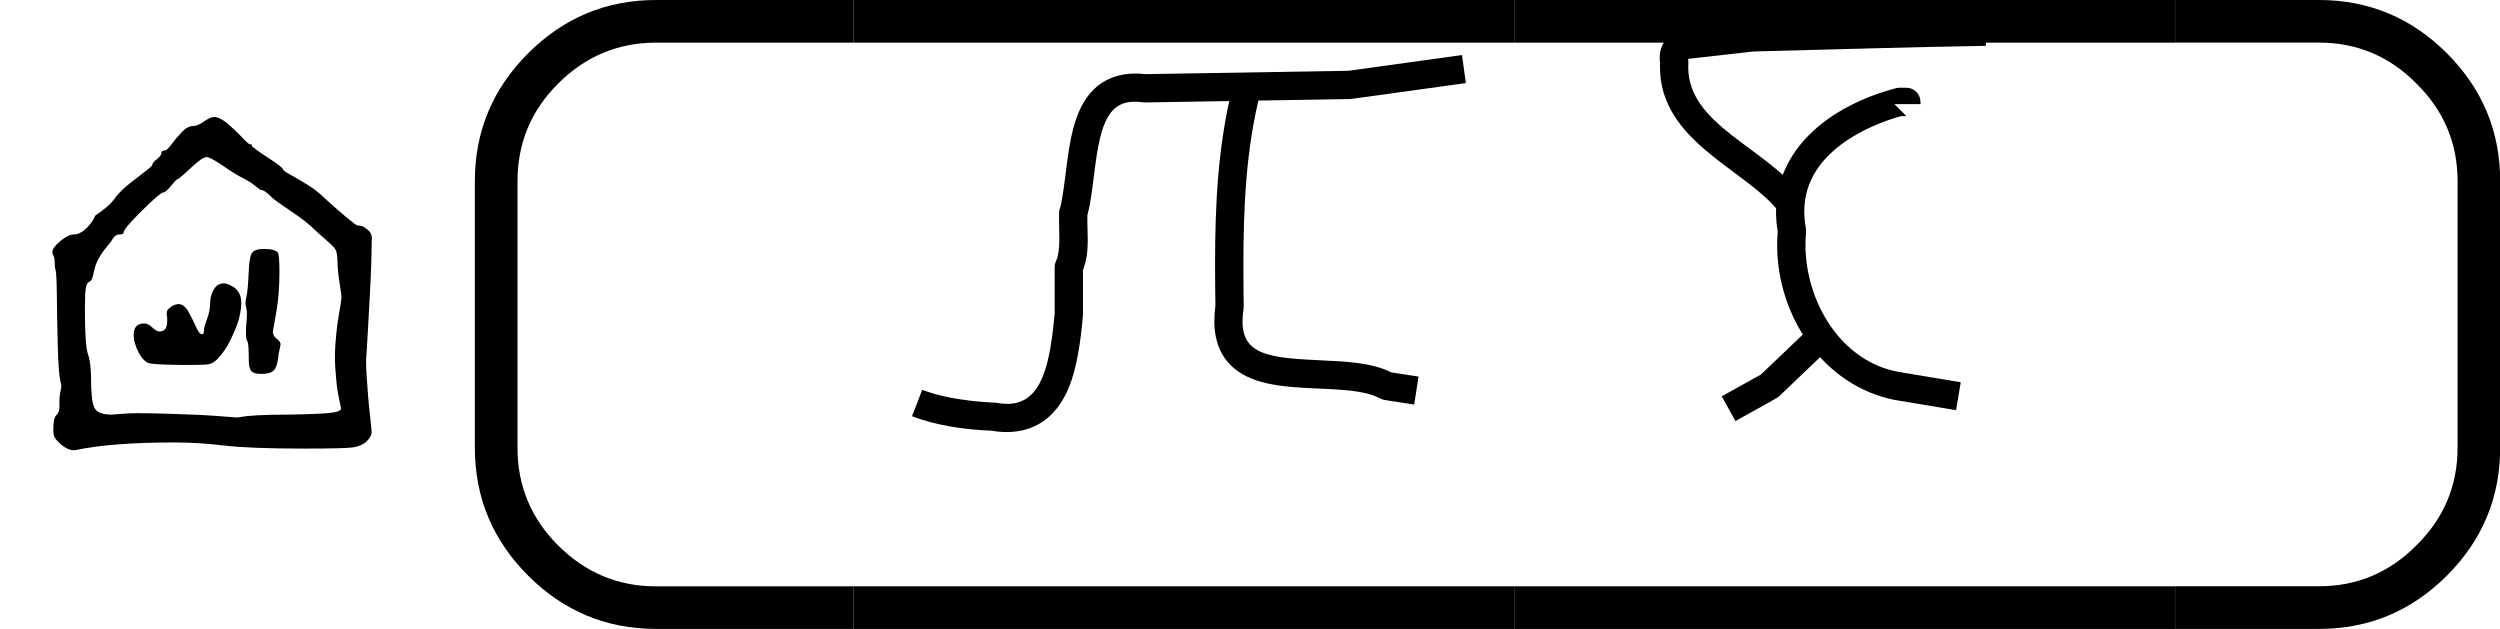
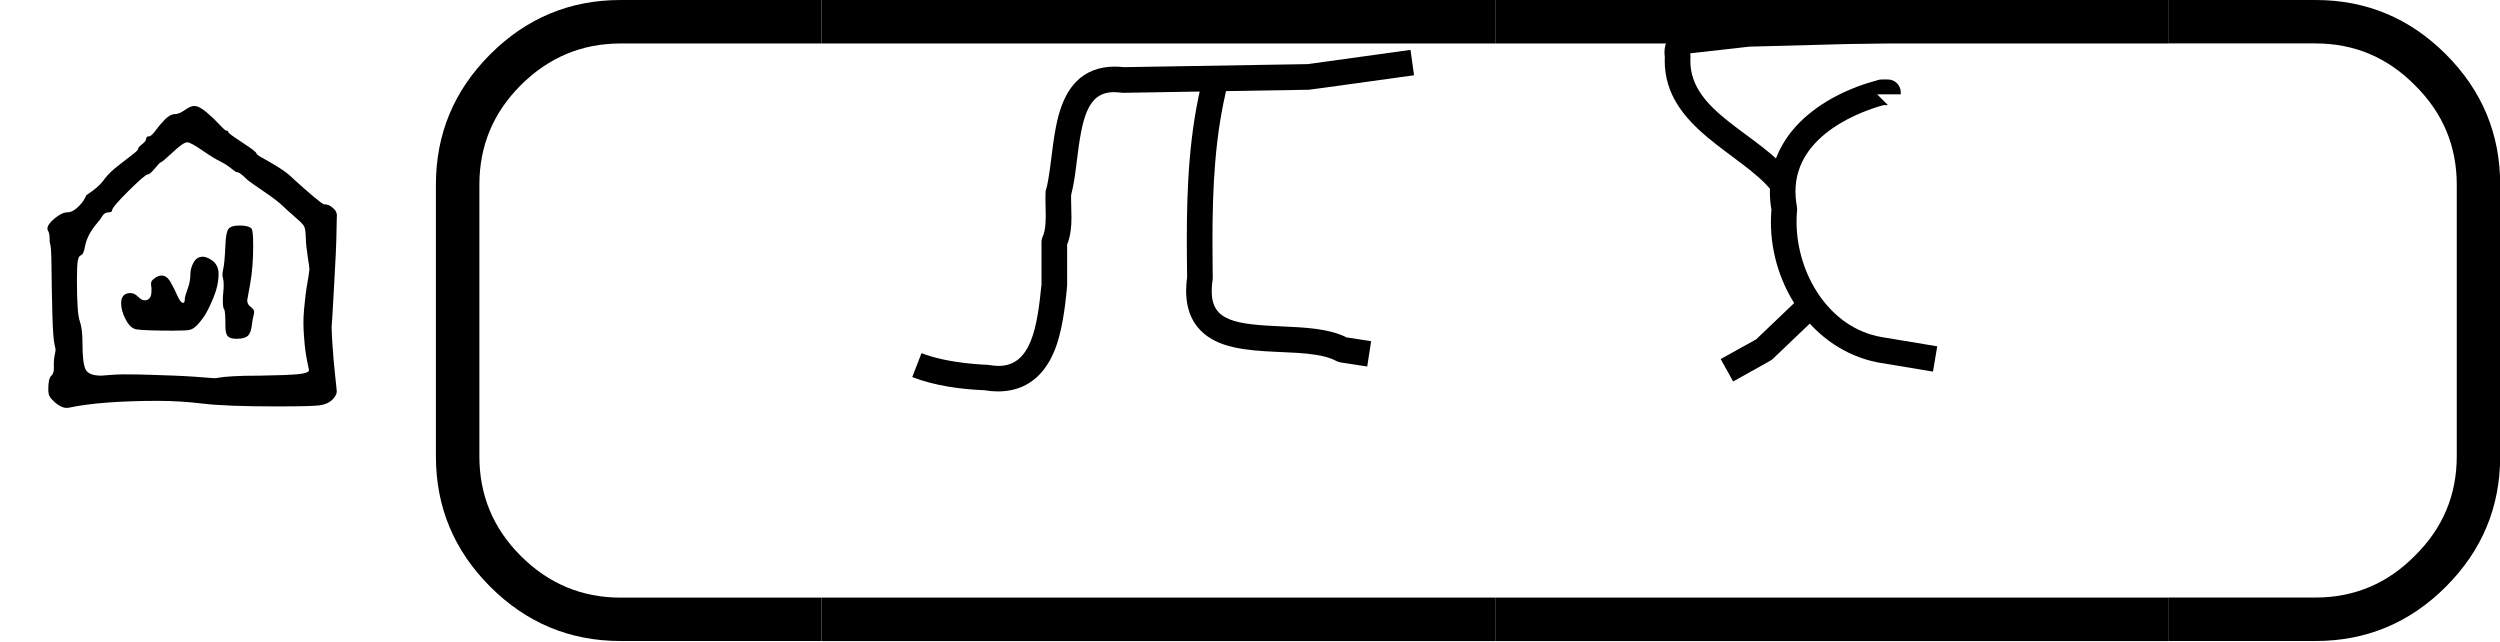
- <svg xmlns="http://www.w3.org/2000/svg" version="1.1" width="3975" height="1000" viewBox="0 0 3975 1000">
-   <path d="M126 137Q126 137 126 151Q126 160 128.0 169.0Q130 178 130 182Q130 184 128 192Q124 208 122.5 266.0Q121 324 120.5 375.0Q120 426 117 430Q116 433 116.0 443.5Q116 454 112 461Q111 462 111 465Q111 475 128.0 489.0Q145 503 157 503Q168 503 179.0 512.5Q190 522 195.5 531.0Q201 540 201 541Q201 543 207.5 547.0Q214 551 225.5 560.5Q237 570 246 583Q256 596 275.5 611.5Q295 627 309.0 637.5Q323 648 323 651Q323 655 332.5 662.5Q342 670 342 675Q342 681 349 681Q354 681 363.5 694.0Q373 707 385.5 720.0Q398 733 410 733Q419 733 432.5 742.5Q446 752 454 752Q466 752 483.0 737.5Q500 723 513.5 708.5Q527 694 530 694Q533 694 533.5 693.5Q534 693 534 691Q534 688 567.0 666.5Q600 645 600 641Q600 638 614.0 630.5Q628 623 650.0 609.5Q672 596 687 581Q711 559 733.0 540.5Q755 522 758 522Q762 522 767.5 520.5Q773 519 781.5 511.0Q790 503 788 489Q788 472 787.0 440.0Q786 408 784.0 374.0Q782 340 780.5 309.0Q779 278 777.5 257.5Q776 237 776 236Q776 221 777.5 199.5Q779 178 780.5 159.0Q782 140 784.0 123.0Q786 106 787.0 95.0Q788 84 788 84Q788 75 777 64Q766 54 748.0 51.5Q730 49 647 49Q529 49 475.0 55.5Q421 62 370 62Q237 62 161 46Q147 43 129 58Q119 67 116.0 72.5Q113 78 113 89Q113 114 119.5 120.0Q126 126 126 137ZM291 124Q320 124 351.5 123.0Q383 122 408.5 121.0Q434 120 455.0 118.5Q476 117 488.5 116.0Q501 115 501 115Q506 115 513.5 116.5Q521 118 544.5 119.5Q568 121 609 121Q674 122 698.5 124.5Q723 127 723 134Q723 134 722.5 136.5Q722 139 721.0 144.0Q720 149 718.5 156.0Q717 163 715.5 172.5Q714 182 713.0 193.0Q712 204 711.0 217.5Q710 231 710 245Q710 259 711.5 276.5Q713 294 715.0 310.0Q717 326 719.5 339.5Q722 353 723.0 361.5Q724 370 724 370Q724 374 720.0 399.5Q716 425 715.5 444.0Q715 463 712.0 469.5Q709 476 696 487Q693 490 686.0 496.0Q679 502 674.0 506.5Q669 511 666 514Q650 530 618.0 551.5Q586 573 578 580Q561 597 555 597Q552 597 548.0 600.5Q544 604 535.0 610.5Q526 617 514 623Q501 629 473.5 648.0Q446 667 438 667Q429 667 404.0 643.5Q379 620 376 620Q374 620 362.5 606.0Q351 592 346 592Q340 592 301.0 553.5Q262 515 262 507Q262 503 253 503Q245 503 239 494Q237 489 227.0 477.5Q217 466 209.5 452.5Q202 439 199 424Q196 404 188 402Q184 400 182.0 389.5Q180 379 180 344Q180 267 186.5 249.0Q193 231 193 197Q193 151 200.0 136.0Q207 121 237 121Q241 121 256.5 122.5Q272 124 291 124Z" transform="translate(0.00,750.00) scale(0.75,-0.75)" fill="#000000" />
-   <path d="m 432.427,-300.259 c 0,-4 2.167,-11.833 6.5,-23.5 4.333,-11.667 6.5,-22.833 6.5,-33.5 0,-10 2.5,-19.5 7.5,-28.5 5,-9 12.167,-13.5 21.5,-13.5 4.667,0 10,1.667 16,5 14,7.333 21,19 21,35 0,18 -4.167,37 -12.5,57 -8.333,20 -15.667,34.5 -22,43.5 -6.333,9 -11.5,15.5 -15.5,19.5 -6,6 -11.667,9.667 -17,11 -5.333,1.333 -18,2 -38,2 -45.333,0 -74.333,-1 -87,-3 -9.333,-1.333 -17.667,-8.833 -25,-22.5 -7.333,-13.667 -11,-26.5 -11,-38.5 0,-16 7.333,-24 22,-24 6,0 11.833,2.833 17.5,8.5 5.667,5.667 10.833,8.5 15.5,8.5 10.667,0 16,-7.333 16,-22 v -7 c -1.333,-7.333 -1.333,-12.333 0,-15 1.333,-2.667 4.333,-5.667 9,-9 5.333,-3.333 10.333,-5 15,-5 8,0 15,5.333 21,16 6,10.667 11.333,21.333 16,32 4.667,10.667 9,16 13,16 2.667,0 4,-3 4,-9 z m 95,-126 c 0.667,-18.667 2.833,-31 6.5,-37 3.667,-6 12.5,-9 26.5,-9 14,0 23.333,2.333 28,7 2.667,2.667 4,16.333 4,41 0,32.667 -2.333,62 -7,88 l -7,39 c 0,6.667 3,12 9,16 6,4.667 8.333,9.333 7,14 -2.667,11.333 -4.333,20.333 -5,27 -1.333,12.667 -4.5,21.333 -9.5,26 -5,4.667 -13.833,7 -26.5,7 -10,0 -16.833,-2 -20.5,-6 -3.667,-4 -5.5,-11.667 -5.5,-23 0,-24.667 -1,-38 -3,-40 -2,-2 -3,-8.667 -3,-20 0,-8 0.333,-14.333 1,-19 0.667,-7.333 1,-13.333 1,-18 0,-6 -0.5,-11 -1.5,-15 -1,-4 -1.5,-6.667 -1.5,-8 0,-3.333 0.667,-8.333 2,-15 2,-7.333 3.667,-25.667 5,-55 z" transform="translate(0.00,750.00) scale(0.75,0.75)" fill="#000000" />
-   <path d="M 24.638,12.488 H 20.722 q -1.482,0 -2.54,-1.058 -1.058,-1.058 -1.058,-2.54 V 3.598 q 0,-1.482 1.058,-2.54 Q 19.241,4e-6 20.722,4e-6 h 3.916 V 0.847 H 20.722 q -1.132,0 -1.947,0.815 -0.804,0.804 -0.804,1.937 v 5.292 q 0,1.132 0.804,1.937 0.815,0.815 1.947,0.815 h 3.916 z" transform="translate(-616.19,0.00) scale(80.0747,80.0747)" fill="#000000" />
-   <path d="M 75.015,0.847 V 4e-6 h 13.123 v 0.847 z m 0,11.642 v -0.847 h 13.123 v 0.847 z" transform="translate(-4650.08,0.00) scale(80.0747,80.0747)" fill="#000000" />
-   <path d="M 75.015,0.847 V 4e-6 h 13.123 v 0.847 z m 0,11.642 v -0.847 h 13.123 v 0.847 z" transform="translate(-3599.24,0.00) scale(80.0747,80.0747)" fill="#000000" />
-   <path d="m 87.715,4e-6 h 2.857 q 1.482,0 2.54,1.058 1.058,1.058 1.058,2.54 v 5.292 q 0,1.482 -1.058,2.54 -1.058,1.058 -2.54,1.058 h -2.857 v -0.847 h 2.857 q 1.132,0 1.937,-0.815 0.815,-0.804 0.815,-1.937 V 3.598 q 0,-1.132 -0.815,-1.937 -0.804,-0.815 -1.937,-0.815 h -2.857 z" transform="translate(-3565.34,0.00) scale(80.0747,80.0747)" fill="#000000" />
-   <path d="M 606.00,542.00 C 606.00,546.18 603.91,554.87 603.91,568.08 C 603.91,626.37 650.88,632.48 740.82,636.50 C 786.76,638.55 832.37,640.59 866.94,657.93 L 914.83,665.30 C 914.83,665.30 907.22,714.71 907.17,714.70 C 855.17,706.70 855.17,706.70 855.17,706.70 C 845.62,705.23 841.04,697.37 807.61,691.96 C 759.76,684.22 697.95,688.78 646.90,677.14 C 616.57,670.23 554.06,650.54 554.06,566.86 C 554.06,558.44 554.70,549.61 555.98,540.37 C 555.66,515.94 555.39,491.39 555.39,466.76 C 555.39,362.05 560.27,255.89 586.78,151.80 C 586.78,151.80 635.23,164.14 635.22,164.20 C 610.19,262.47 605.41,365.06 605.41,468.94 C 605.41,502.99 606.00,541.27 606.00,542.00  Z M 188.61,713.52 C 253.17,713.52 264.03,634.00 272.00,554.74 L 272.00,472.00 C 272.00,458.65 280.28,461.80 280.28,420.74 C 280.28,419.96 279.71,388.35 279.71,388.02 C 279.71,353.88 280.47,395.07 291.49,306.05 C 298.20,251.85 305.43,193.50 340.54,158.39 C 358.87,140.06 384.10,129.89 414.62,129.89 C 420.36,129.89 426.27,130.25 432.37,130.98 L 791.06,125.03 C 791.06,125.03 991.54,97.24 991.59,97.24 L 998.46,146.76 C 804.56,173.63 795.49,174.96 793.42,174.99 L 431.00,181.00 C 427.46,181.00 422.24,179.74 413.12,179.74 C 360.94,179.74 351.03,232.07 341.10,312.24 C 338.20,335.68 335.46,358.94 329.84,379.96 C 329.75,382.50 329.71,385.14 329.71,387.86 C 329.71,389.00 330.44,424.31 330.44,424.67 C 330.44,441.15 329.05,459.17 322.00,477.10 L 322.00,556.00 C 322.00,557.04 317.74,616.22 305.93,658.28 C 298.73,683.89 274.89,763.28 187.01,763.28 C 178.49,763.28 169.59,762.51 160.32,760.91 C 114.76,759.15 63.76,752.23 19.97,735.32 C 19.97,735.32 37.99,688.67 38.03,688.68 C 93.01,709.92 166.24,711.18 167.53,711.42 C 175.39,712.86 182.37,713.52 188.61,713.52 Z" transform="translate(1432.12,0.00) scale(0.9,0.9)" fill="#000000" />
-   <path d="M 223.73,118.89 C 223.73,219.81 358.16,259.90 422.73,342.64 C 422.73,342.64 383.31,373.40 383.27,373.36 C 325.30,299.08 173.75,250.23 173.75,118.52 C 173.75,116.12 173.80,113.69 173.91,111.24 C 173.53,108.37 173.28,105.26 173.28,101.99 C 173.28,73.47 193.91,57.00 210.18,55.16 C 335.25,41.04 335.25,41.04 336.34,41.01 C 473.68,37.62 609.98,33.19 748.53,31.01 L 749.47,80.99 C 611.42,83.17 475.59,87.57 338.75,90.96 L 223.40,103.98 C 223.56,105.80 224.00,107.13 224.00,110.00 C 224.00,110.09 223.73,115.58 223.73,118.89  Z M 437.75,579.91 L 472.27,616.08 L 384.25,700.09 C 381.93,702.31 381.93,702.31 307.14,743.86 L 282.85,700.14 L 352.07,661.69 L 437.75,579.91  Z M 609.00,155.00 C 622.81,155.00 634.00,166.19 634.00,180.00 L 634.00,184.00 L 588.00,184.00 L 609.00,205.00 L 600.32,205.00 C 564.02,214.91 428.69,259.50 428.69,373.49 C 428.69,392.21 432.00,402.69 432.00,408.00 C 432.00,410.90 430.81,418.65 430.81,432.71 C 430.81,532.88 493.70,640.11 597.56,657.42 C 705.14,675.35 705.14,675.35 705.14,675.35 C 705.14,675.35 696.92,724.66 696.86,724.65 C 588.46,706.58 588.46,706.58 588.05,706.50 C 462.74,681.35 380.80,559.13 380.80,433.14 C 380.80,425.13 381.13,417.10 381.80,409.10 C 379.78,397.21 378.82,385.67 378.82,374.50 C 378.82,319.38 402.25,273.33 437.08,238.50 C 478.69,196.89 535.39,170.39 590.60,155.83 C 592.69,155.28 594.85,155.00 597.00,155.00 L 609.00,155.00 Z" transform="translate(2482.97,0.00) scale(0.9,0.9)" fill="#000000" />
+ <svg xmlns="http://www.w3.org/2000/svg" version="1.1" width="3900" height="1000" viewBox="0 0 3900 1000">
+   <path d="M126 137Q126 137 126 151Q126 160 128.0 169.0Q130 178 130 182Q130 184 128 192Q124 208 122.5 266.0Q121 324 120.5 375.0Q120 426 117 430Q116 433 116.0 443.5Q116 454 112 461Q111 462 111 465Q111 475 128.0 489.0Q145 503 157 503Q168 503 179.0 512.5Q190 522 195.5 531.0Q201 540 201 541Q201 543 207.5 547.0Q214 551 225.5 560.5Q237 570 246 583Q256 596 275.5 611.5Q295 627 309.0 637.5Q323 648 323 651Q323 655 332.5 662.5Q342 670 342 675Q342 681 349 681Q354 681 363.5 694.0Q373 707 385.5 720.0Q398 733 410 733Q419 733 432.5 742.5Q446 752 454 752Q466 752 483.0 737.5Q500 723 513.5 708.5Q527 694 530 694Q533 694 533.5 693.5Q534 693 534 691Q534 688 567.0 666.5Q600 645 600 641Q600 638 614.0 630.5Q628 623 650.0 609.5Q672 596 687 581Q711 559 733.0 540.5Q755 522 758 522Q762 522 767.5 520.5Q773 519 781.5 511.0Q790 503 788 489Q788 472 787.0 440.0Q786 408 784.0 374.0Q782 340 780.5 309.0Q779 278 777.5 257.5Q776 237 776 236Q776 221 777.5 199.5Q779 178 780.5 159.0Q782 140 784.0 123.0Q786 106 787.0 95.0Q788 84 788 84Q788 75 777 64Q766 54 748.0 51.5Q730 49 647 49Q529 49 475.0 55.5Q421 62 370 62Q237 62 161 46Q147 43 129 58Q119 67 116.0 72.5Q113 78 113 89Q113 114 119.5 120.0Q126 126 126 137ZM291 124Q320 124 351.5 123.0Q383 122 408.5 121.0Q434 120 455.0 118.5Q476 117 488.5 116.0Q501 115 501 115Q506 115 513.5 116.5Q521 118 544.5 119.5Q568 121 609 121Q674 122 698.5 124.5Q723 127 723 134Q723 134 722.5 136.5Q722 139 721.0 144.0Q720 149 718.5 156.0Q717 163 715.5 172.5Q714 182 713.0 193.0Q712 204 711.0 217.5Q710 231 710 245Q710 259 711.5 276.5Q713 294 715.0 310.0Q717 326 719.5 339.5Q722 353 723.0 361.5Q724 370 724 370Q724 374 720.0 399.5Q716 425 715.5 444.0Q715 463 712.0 469.5Q709 476 696 487Q693 490 686.0 496.0Q679 502 674.0 506.5Q669 511 666 514Q650 530 618.0 551.5Q586 573 578 580Q561 597 555 597Q552 597 548.0 600.5Q544 604 535.0 610.5Q526 617 514 623Q501 629 473.5 648.0Q446 667 438 667Q429 667 404.0 643.5Q379 620 376 620Q374 620 362.5 606.0Q351 592 346 592Q340 592 301.0 553.5Q262 515 262 507Q262 503 253 503Q245 503 239 494Q237 489 227.0 477.5Q217 466 209.5 452.5Q202 439 199 424Q196 404 188 402Q184 400 182.0 389.5Q180 379 180 344Q180 267 186.5 249.0Q193 231 193 197Q193 151 200.0 136.0Q207 121 237 121Q241 121 256.5 122.5Q272 124 291 124Z" transform="translate(0.00,666.67) scale(0.6667,-0.6667)" fill="#000000" />
+   <path d="m 432.427,-300.259 c 0,-4 2.167,-11.833 6.5,-23.5 4.333,-11.667 6.5,-22.833 6.5,-33.5 0,-10 2.5,-19.5 7.5,-28.5 5,-9 12.167,-13.5 21.5,-13.5 4.667,0 10,1.667 16,5 14,7.333 21,19 21,35 0,18 -4.167,37 -12.5,57 -8.333,20 -15.667,34.5 -22,43.5 -6.333,9 -11.5,15.5 -15.5,19.5 -6,6 -11.667,9.667 -17,11 -5.333,1.333 -18,2 -38,2 -45.333,0 -74.333,-1 -87,-3 -9.333,-1.333 -17.667,-8.833 -25,-22.5 -7.333,-13.667 -11,-26.5 -11,-38.5 0,-16 7.333,-24 22,-24 6,0 11.833,2.833 17.5,8.5 5.667,5.667 10.833,8.5 15.5,8.5 10.667,0 16,-7.333 16,-22 v -7 c -1.333,-7.333 -1.333,-12.333 0,-15 1.333,-2.667 4.333,-5.667 9,-9 5.333,-3.333 10.333,-5 15,-5 8,0 15,5.333 21,16 6,10.667 11.333,21.333 16,32 4.667,10.667 9,16 13,16 2.667,0 4,-3 4,-9 z m 95,-126 c 0.667,-18.667 2.833,-31 6.5,-37 3.667,-6 12.5,-9 26.5,-9 14,0 23.333,2.333 28,7 2.667,2.667 4,16.333 4,41 0,32.667 -2.333,62 -7,88 l -7,39 c 0,6.667 3,12 9,16 6,4.667 8.333,9.333 7,14 -2.667,11.333 -4.333,20.333 -5,27 -1.333,12.667 -4.5,21.333 -9.5,26 -5,4.667 -13.833,7 -26.5,7 -10,0 -16.833,-2 -20.5,-6 -3.667,-4 -5.5,-11.667 -5.5,-23 0,-24.667 -1,-38 -3,-40 -2,-2 -3,-8.667 -3,-20 0,-8 0.333,-14.333 1,-19 0.667,-7.333 1,-13.333 1,-18 0,-6 -0.5,-11 -1.5,-15 -1,-4 -1.5,-6.667 -1.5,-8 0,-3.333 0.667,-8.333 2,-15 2,-7.333 3.667,-25.667 5,-55 z" transform="translate(0.00,666.67) scale(0.6667,0.6667)" fill="#000000" />
+   <path d="M 24.638,12.488 H 20.722 q -1.482,0 -2.54,-1.058 -1.058,-1.058 -1.058,-2.54 V 3.598 q 0,-1.482 1.058,-2.54 Q 19.241,4e-6 20.722,4e-6 h 3.916 V 0.847 H 20.722 q -1.132,0 -1.947,0.815 -0.804,0.804 -0.804,1.937 v 5.292 q 0,1.132 0.804,1.937 0.815,0.815 1.947,0.815 h 3.916 z" transform="translate(-691.19,0.00) scale(80.0747,80.0747)" fill="#000000" />
+   <path d="M 75.015,0.847 V 4e-6 h 13.123 v 0.847 z m 0,11.642 v -0.847 h 13.123 v 0.847 z" transform="translate(-4725.08,0.00) scale(80.0747,80.0747)" fill="#000000" />
+   <path d="M 75.015,0.847 V 4e-6 h 13.123 v 0.847 z m 0,11.642 v -0.847 h 13.123 v 0.847 z" transform="translate(-3674.24,0.00) scale(80.0747,80.0747)" fill="#000000" />
+   <path d="m 87.715,4e-6 h 2.857 q 1.482,0 2.54,1.058 1.058,1.058 1.058,2.54 v 5.292 q 0,1.482 -1.058,2.54 -1.058,1.058 -2.54,1.058 h -2.857 v -0.847 h 2.857 q 1.132,0 1.937,-0.815 0.815,-0.804 0.815,-1.937 V 3.598 q 0,-1.132 -0.815,-1.937 -0.804,-0.815 -1.937,-0.815 h -2.857 z" transform="translate(-3640.34,0.00) scale(80.0747,80.0747)" fill="#000000" />
+   <path d="M 606.00,542.00 C 606.00,546.18 603.91,554.87 603.91,568.08 C 603.91,626.37 650.88,632.48 740.82,636.50 C 786.76,638.55 832.37,640.59 866.94,657.93 L 914.83,665.30 C 914.83,665.30 907.22,714.71 907.17,714.70 C 855.17,706.70 855.17,706.70 855.17,706.70 C 845.62,705.23 841.04,697.37 807.61,691.96 C 759.76,684.22 697.95,688.78 646.90,677.14 C 616.57,670.23 554.06,650.54 554.06,566.86 C 554.06,558.44 554.70,549.61 555.98,540.37 C 555.66,515.94 555.39,491.39 555.39,466.76 C 555.39,362.05 560.27,255.89 586.78,151.80 C 586.78,151.80 635.23,164.14 635.22,164.20 C 610.19,262.47 605.41,365.06 605.41,468.94 C 605.41,502.99 606.00,541.27 606.00,542.00  Z M 188.61,713.52 C 253.17,713.52 264.03,634.00 272.00,554.74 L 272.00,472.00 C 272.00,458.65 280.28,461.80 280.28,420.74 C 280.28,419.96 279.71,388.35 279.71,388.02 C 279.71,353.88 280.47,395.07 291.49,306.05 C 298.20,251.85 305.43,193.50 340.54,158.39 C 358.87,140.06 384.10,129.89 414.62,129.89 C 420.36,129.89 426.27,130.25 432.37,130.98 L 791.06,125.03 C 791.06,125.03 991.54,97.24 991.59,97.24 L 998.46,146.76 C 804.56,173.63 795.49,174.96 793.42,174.99 L 431.00,181.00 C 427.46,181.00 422.24,179.74 413.12,179.74 C 360.94,179.74 351.03,232.07 341.10,312.24 C 338.20,335.68 335.46,358.94 329.84,379.96 C 329.75,382.50 329.71,385.14 329.71,387.86 C 329.71,389.00 330.44,424.31 330.44,424.67 C 330.44,441.15 329.05,459.17 322.00,477.10 L 322.00,556.00 C 322.00,557.04 317.74,616.22 305.93,658.28 C 298.73,683.89 274.89,763.28 187.01,763.28 C 178.49,763.28 169.59,762.51 160.32,760.91 C 114.76,759.15 63.76,752.23 19.97,735.32 C 19.97,735.32 37.99,688.67 38.03,688.68 C 93.01,709.92 166.24,711.18 167.53,711.42 C 175.39,712.86 182.37,713.52 188.61,713.52 Z" transform="translate(1407.12,0.00) scale(0.8,0.8)" fill="#000000" />
+   <path d="M 223.73,118.89 C 223.73,219.81 358.16,259.90 422.73,342.64 C 422.73,342.64 383.31,373.40 383.27,373.36 C 325.30,299.08 173.75,250.23 173.75,118.52 C 173.75,116.12 173.80,113.69 173.91,111.24 C 173.53,108.37 173.28,105.26 173.28,101.99 C 173.28,73.47 193.91,57.00 210.18,55.16 C 335.25,41.04 335.25,41.04 336.34,41.01 C 473.68,37.62 609.98,33.19 748.53,31.01 L 749.47,80.99 C 611.42,83.17 475.59,87.57 338.75,90.96 L 223.40,103.98 C 223.56,105.80 224.00,107.13 224.00,110.00 C 224.00,110.09 223.73,115.58 223.73,118.89  Z M 437.75,579.91 L 472.27,616.08 L 384.25,700.09 C 381.93,702.31 381.93,702.31 307.14,743.86 L 282.85,700.14 L 352.07,661.69 L 437.75,579.91  Z M 609.00,155.00 C 622.81,155.00 634.00,166.19 634.00,180.00 L 634.00,184.00 L 588.00,184.00 L 609.00,205.00 L 600.32,205.00 C 564.02,214.91 428.69,259.50 428.69,373.49 C 428.69,392.21 432.00,402.69 432.00,408.00 C 432.00,410.90 430.81,418.65 430.81,432.71 C 430.81,532.88 493.70,640.11 597.56,657.42 C 705.14,675.35 705.14,675.35 705.14,675.35 C 705.14,675.35 696.92,724.66 696.86,724.65 C 588.46,706.58 588.46,706.58 588.05,706.50 C 462.74,681.35 380.80,559.13 380.80,433.14 C 380.80,425.13 381.13,417.10 381.80,409.10 C 379.78,397.21 378.82,385.67 378.82,374.50 C 378.82,319.38 402.25,273.33 437.08,238.50 C 478.69,196.89 535.39,170.39 590.60,155.83 C 592.69,155.28 594.85,155.00 597.00,155.00 L 609.00,155.00 Z" transform="translate(2457.97,0.00) scale(0.8,0.8)" fill="#000000" />
</svg>
